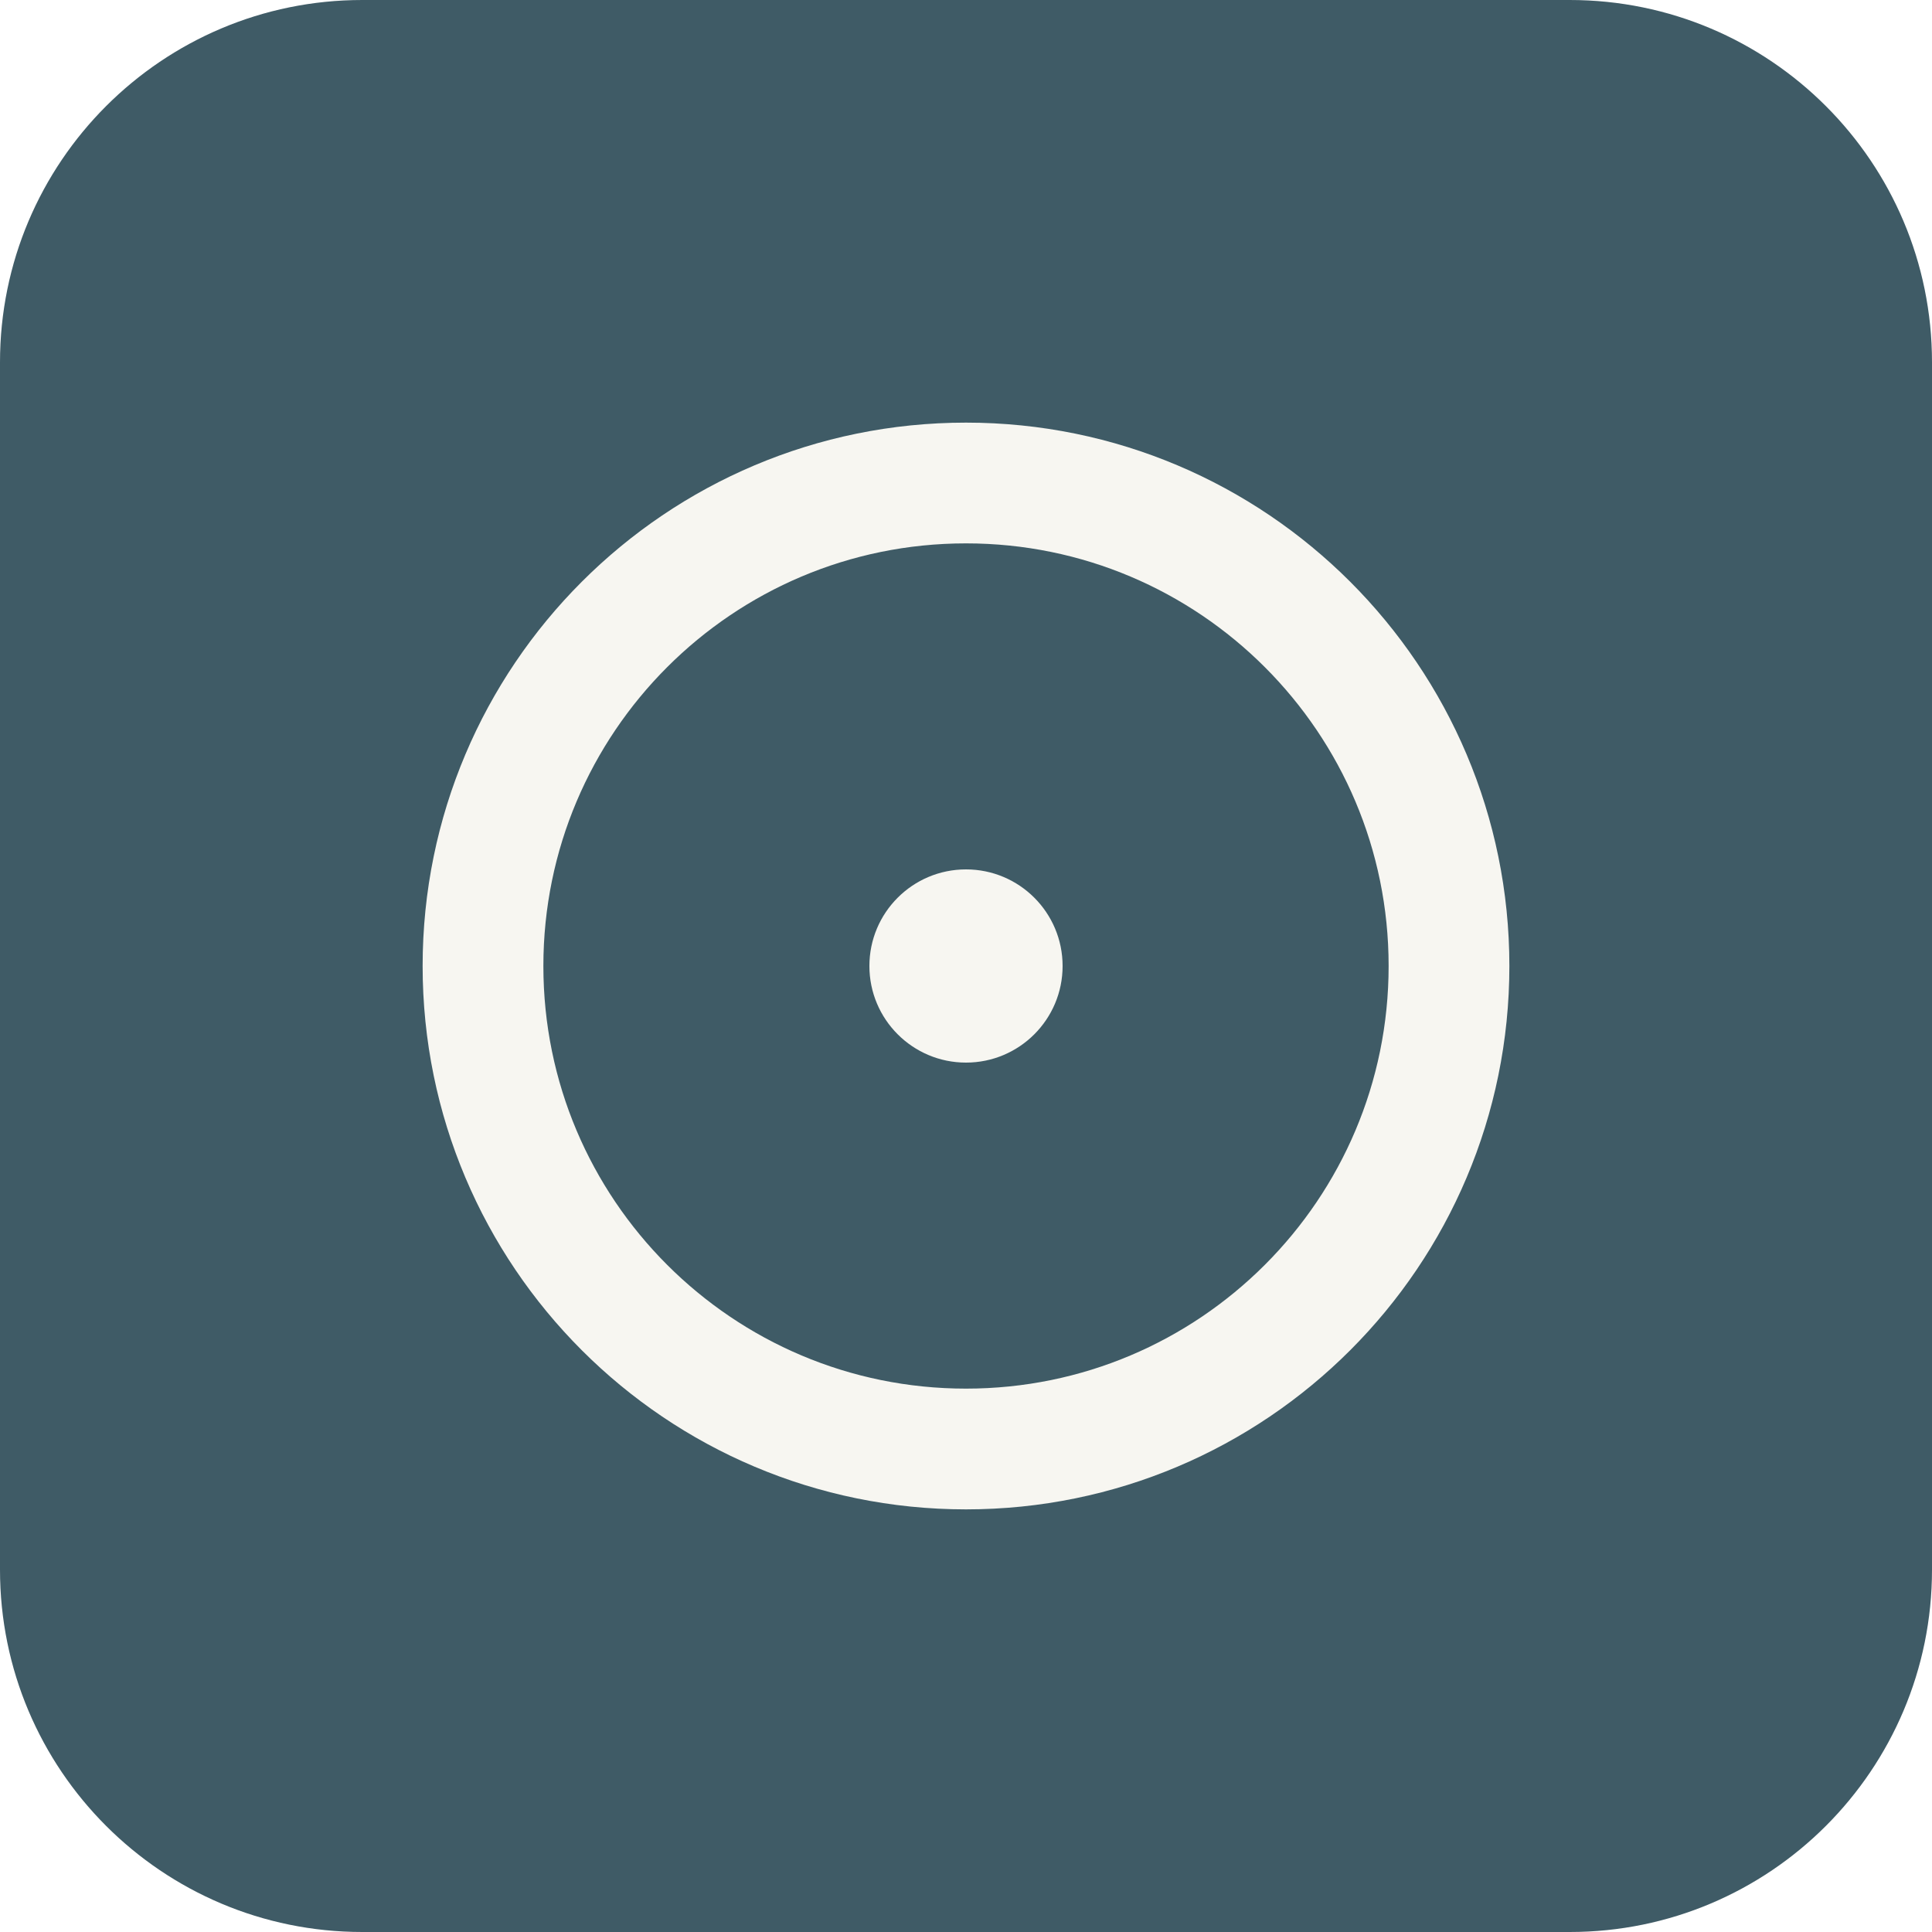
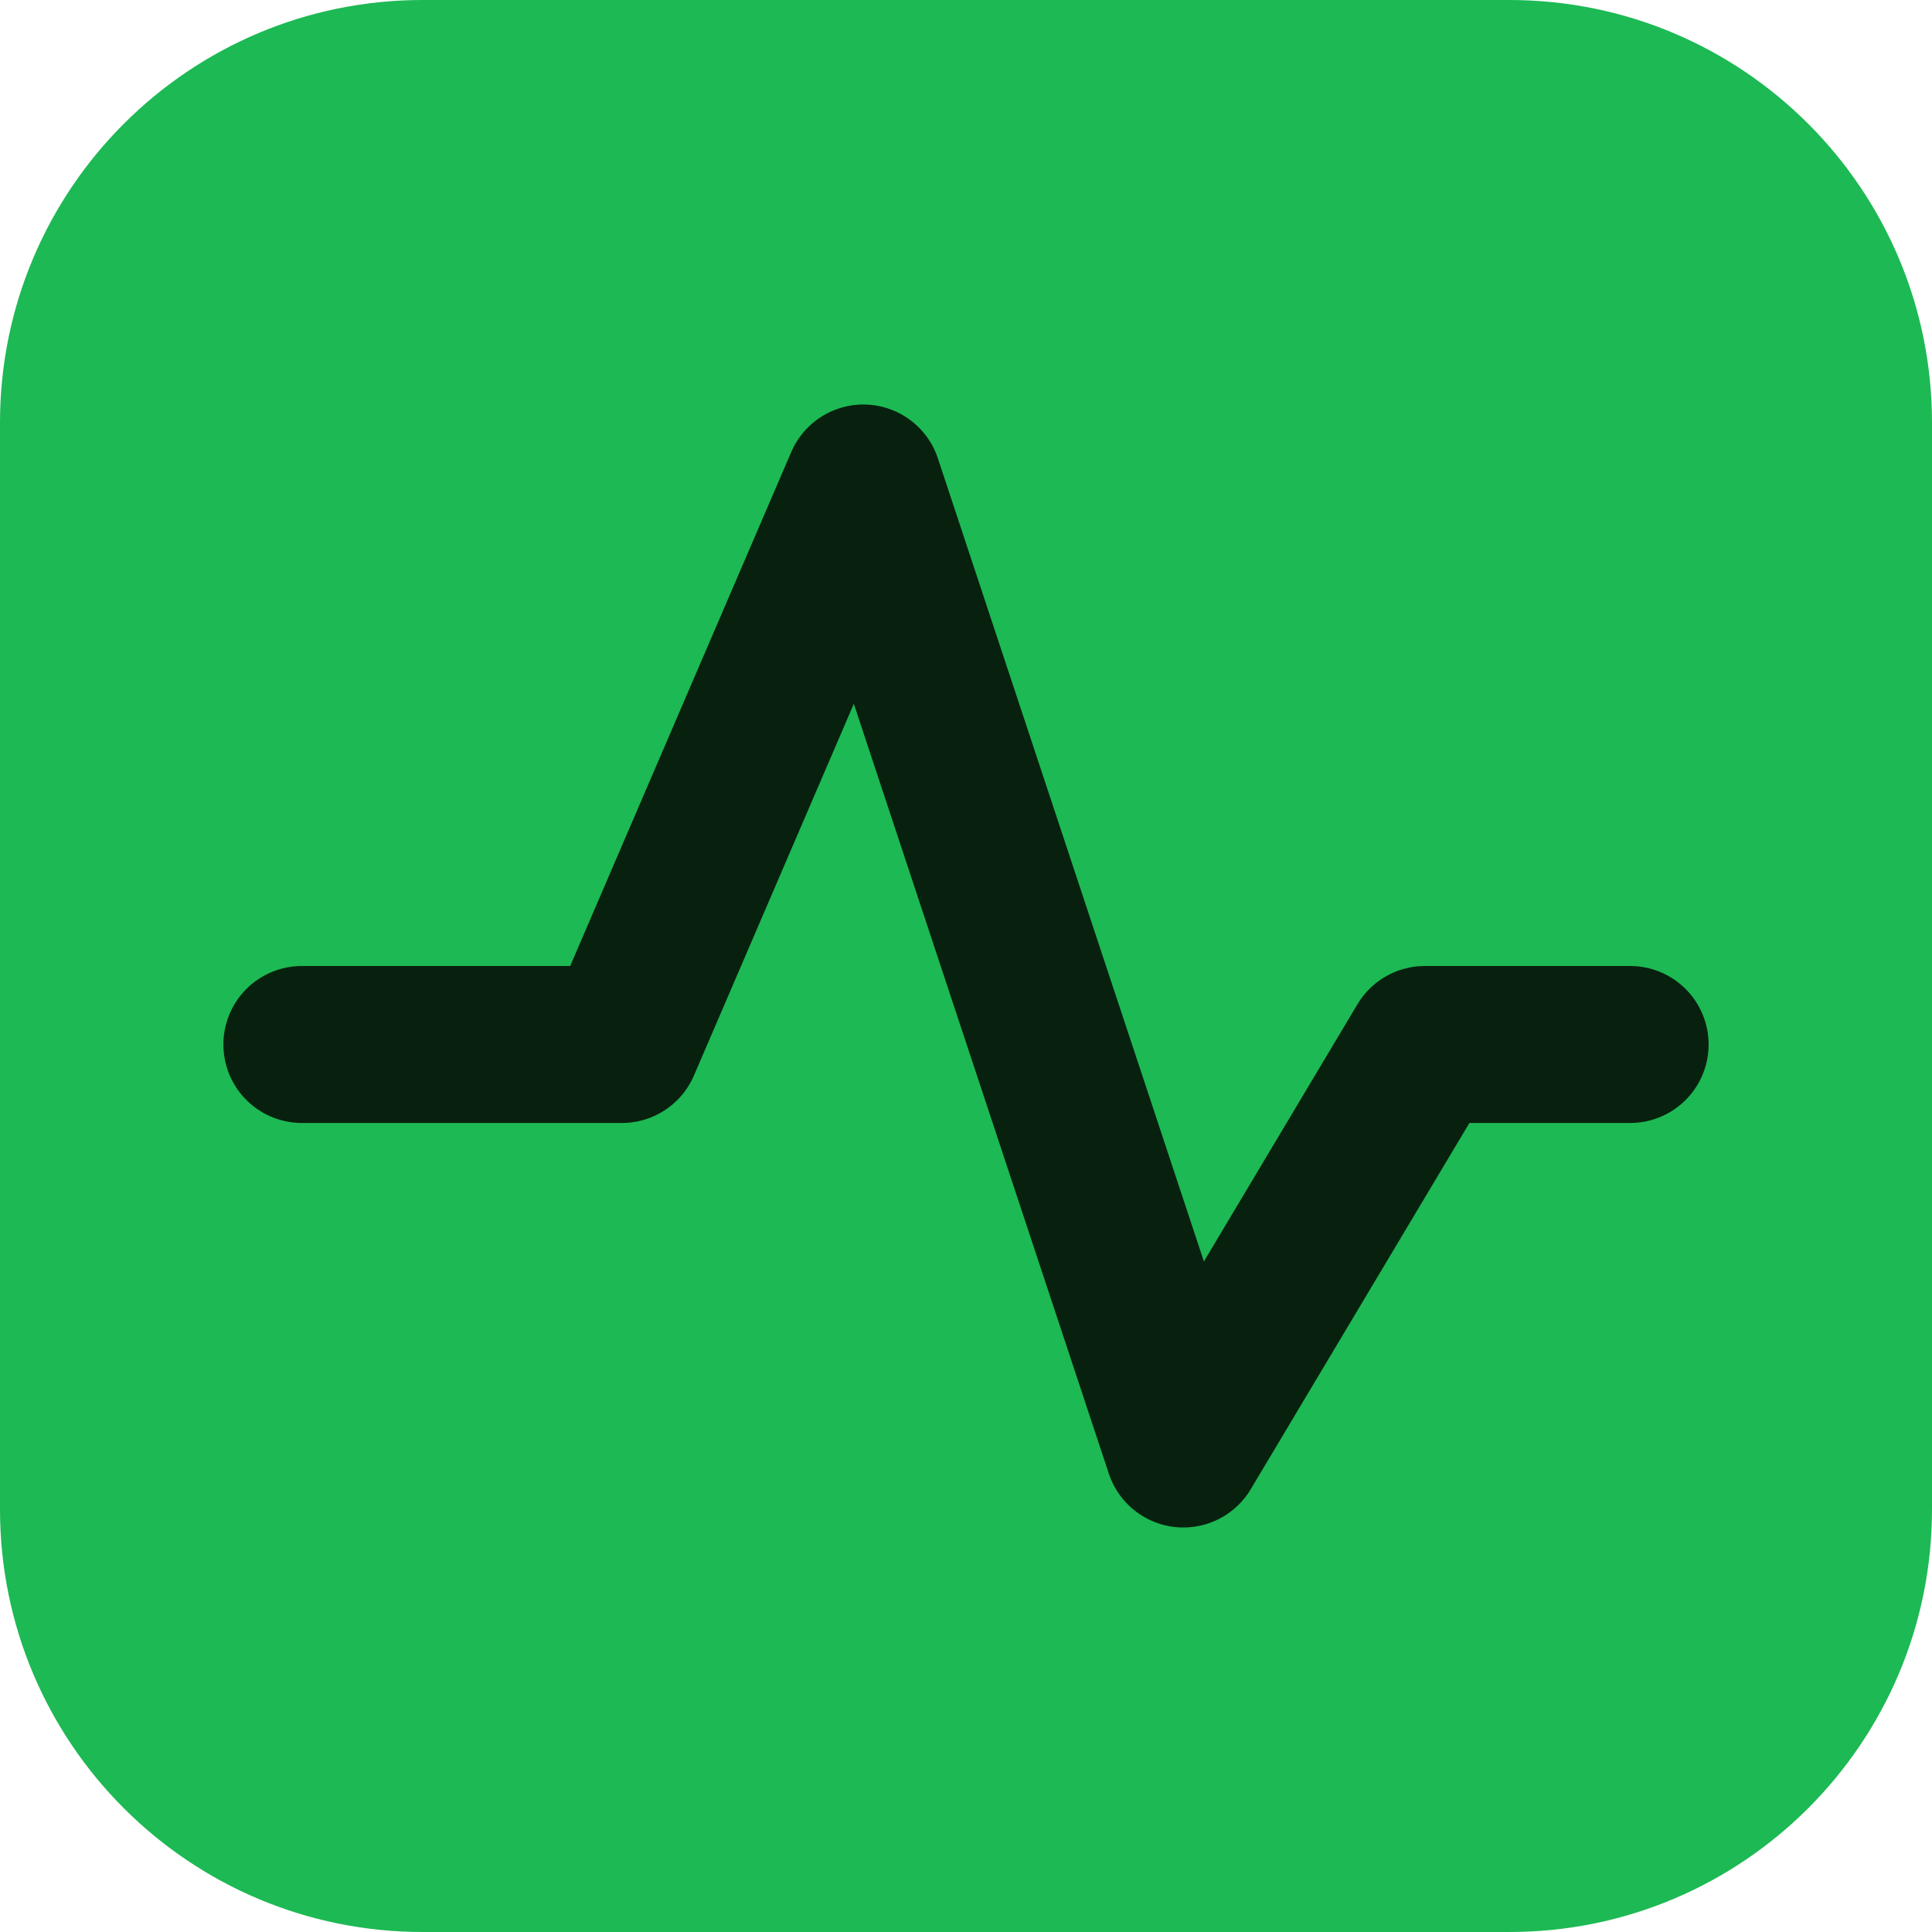
<svg xmlns="http://www.w3.org/2000/svg" viewBox="0 0 32 32" width="32" height="32">
-   <rect width="32" height="32" rx="6" fill="#3f5b66" />
-   <circle cx="16" cy="16" r="8" fill="none" stroke="#f7f6f1" stroke-width="2" />
-   <circle cx="16" cy="16" r="1.6" fill="#f7f6f1" />
+   <rect width="32" height="32" rx="7" fill="#1db954" />
+   <path d="M5 17.3h5.3l4-9.3 5.3 16 4-6.7H27" fill="none" stroke="#08210f" stroke-width="2.6" stroke-linecap="round" stroke-linejoin="round" />
</svg>
